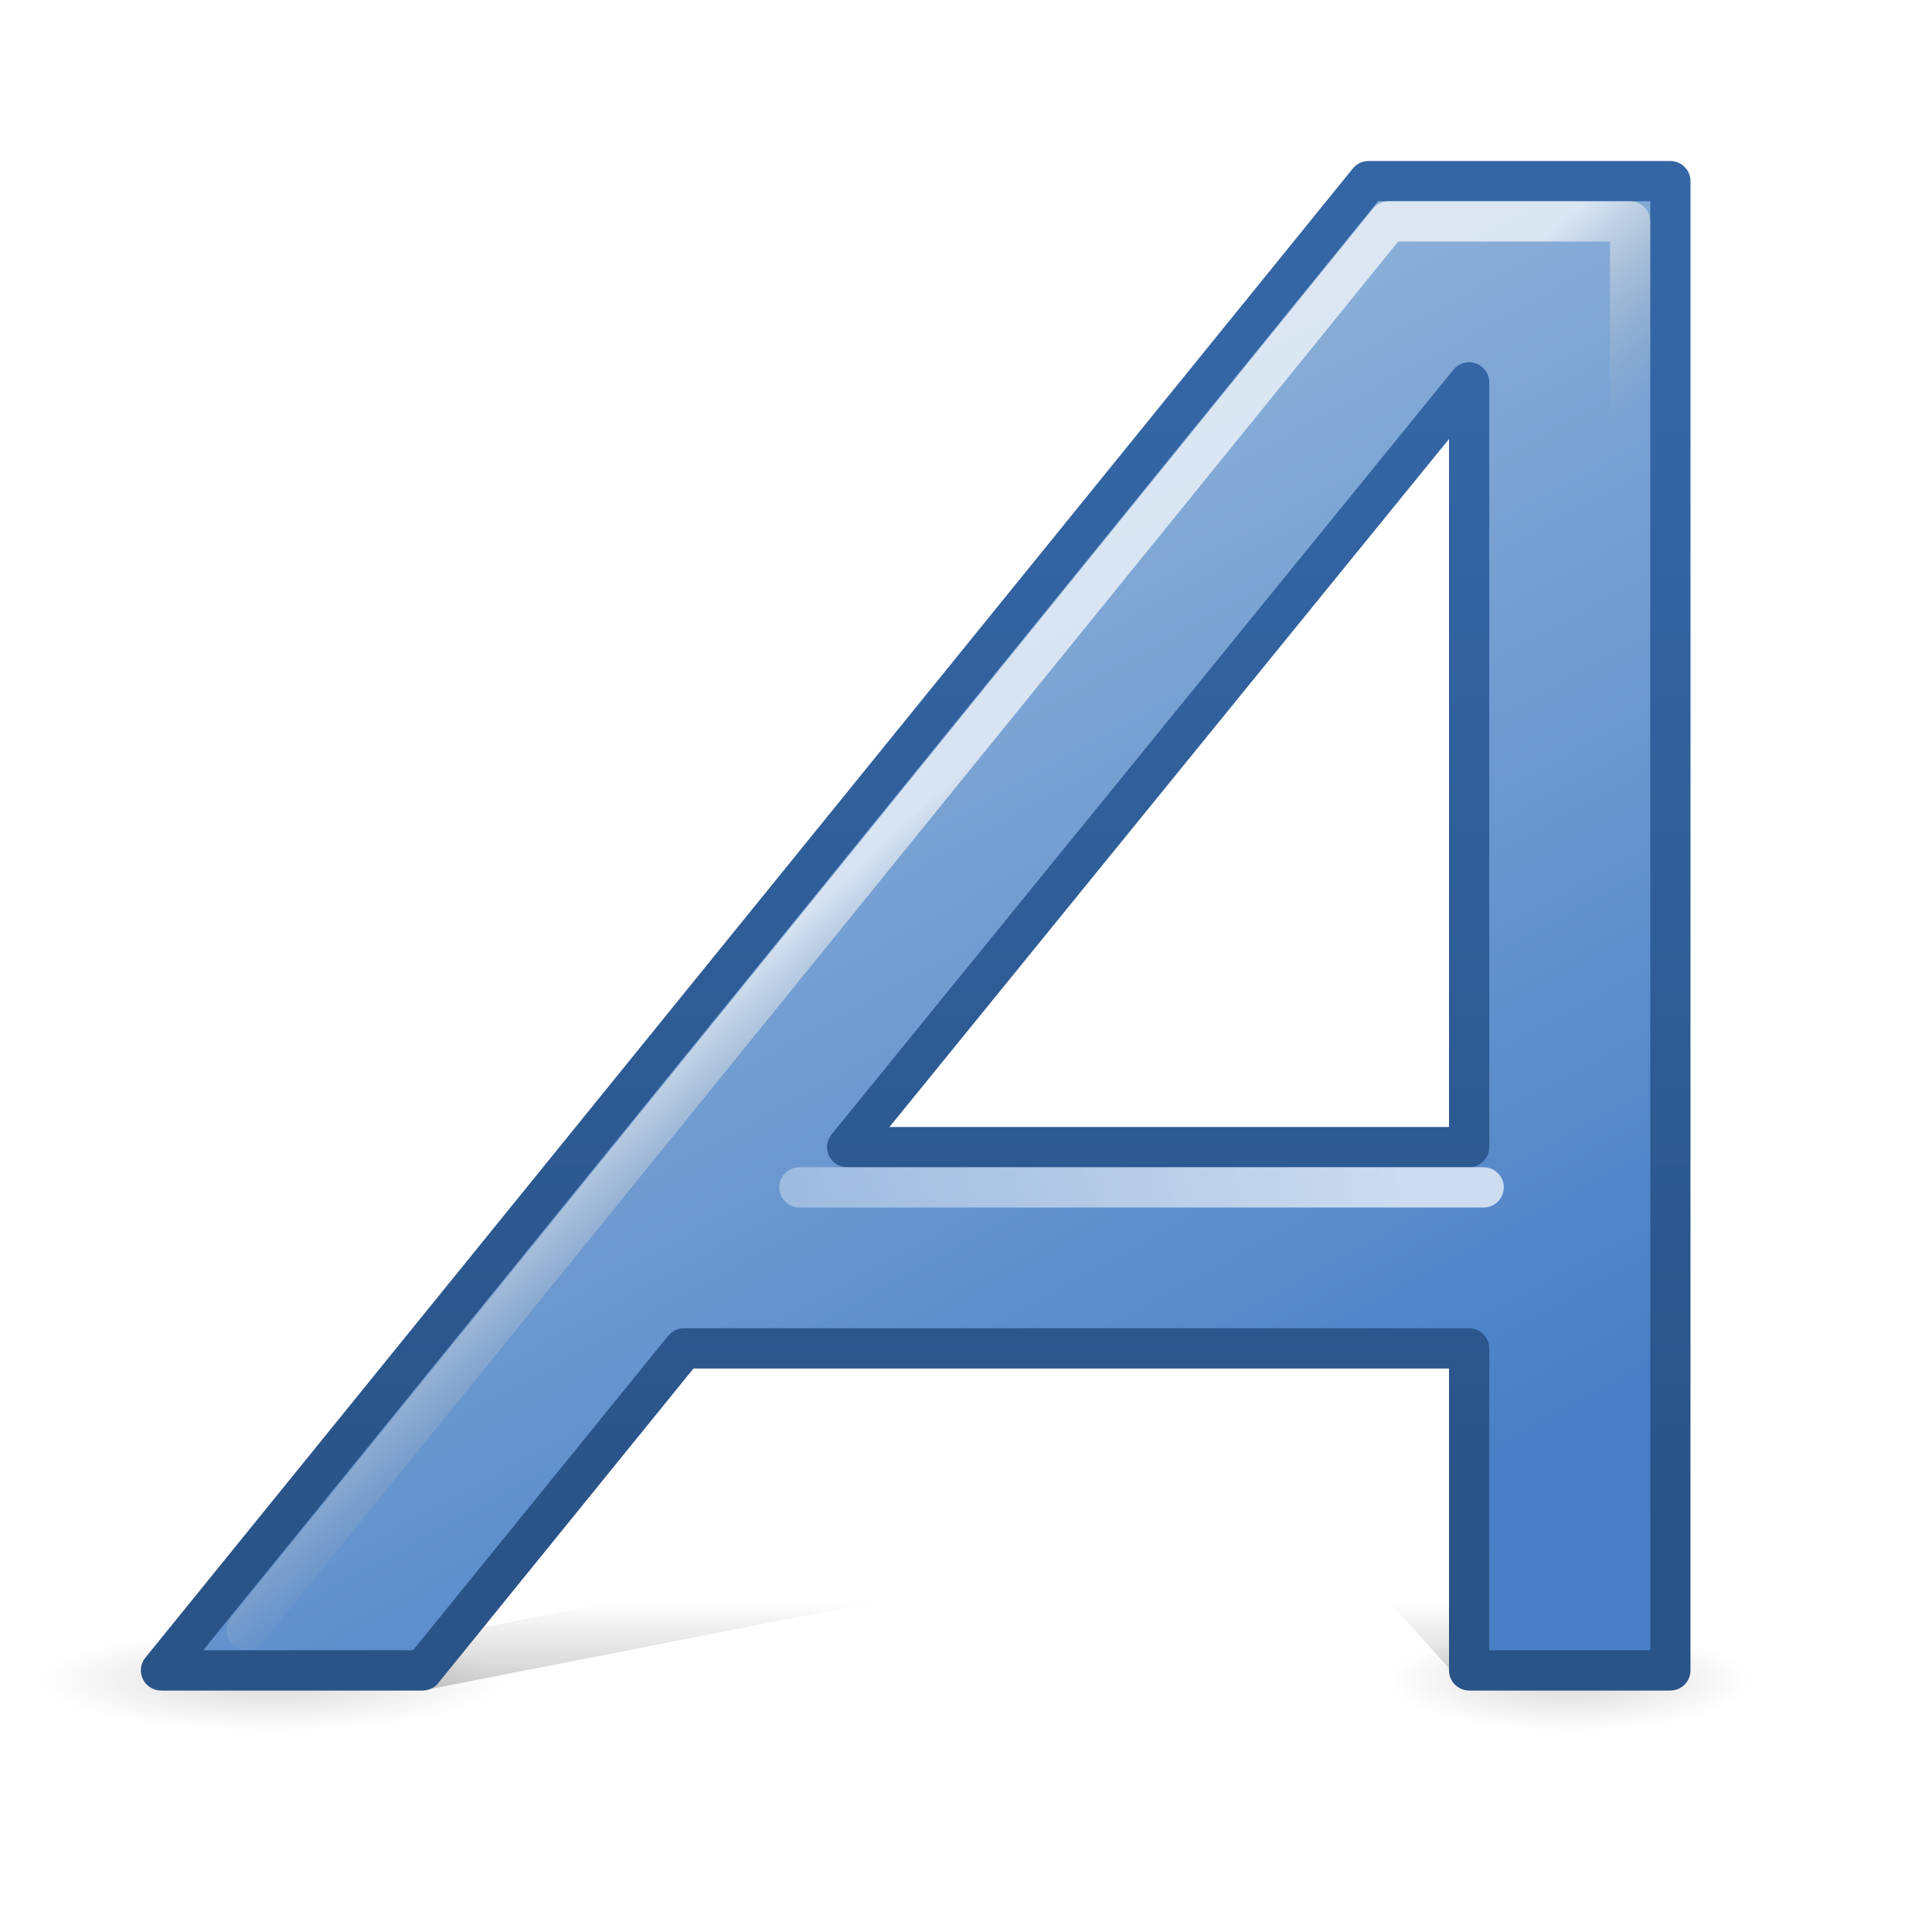
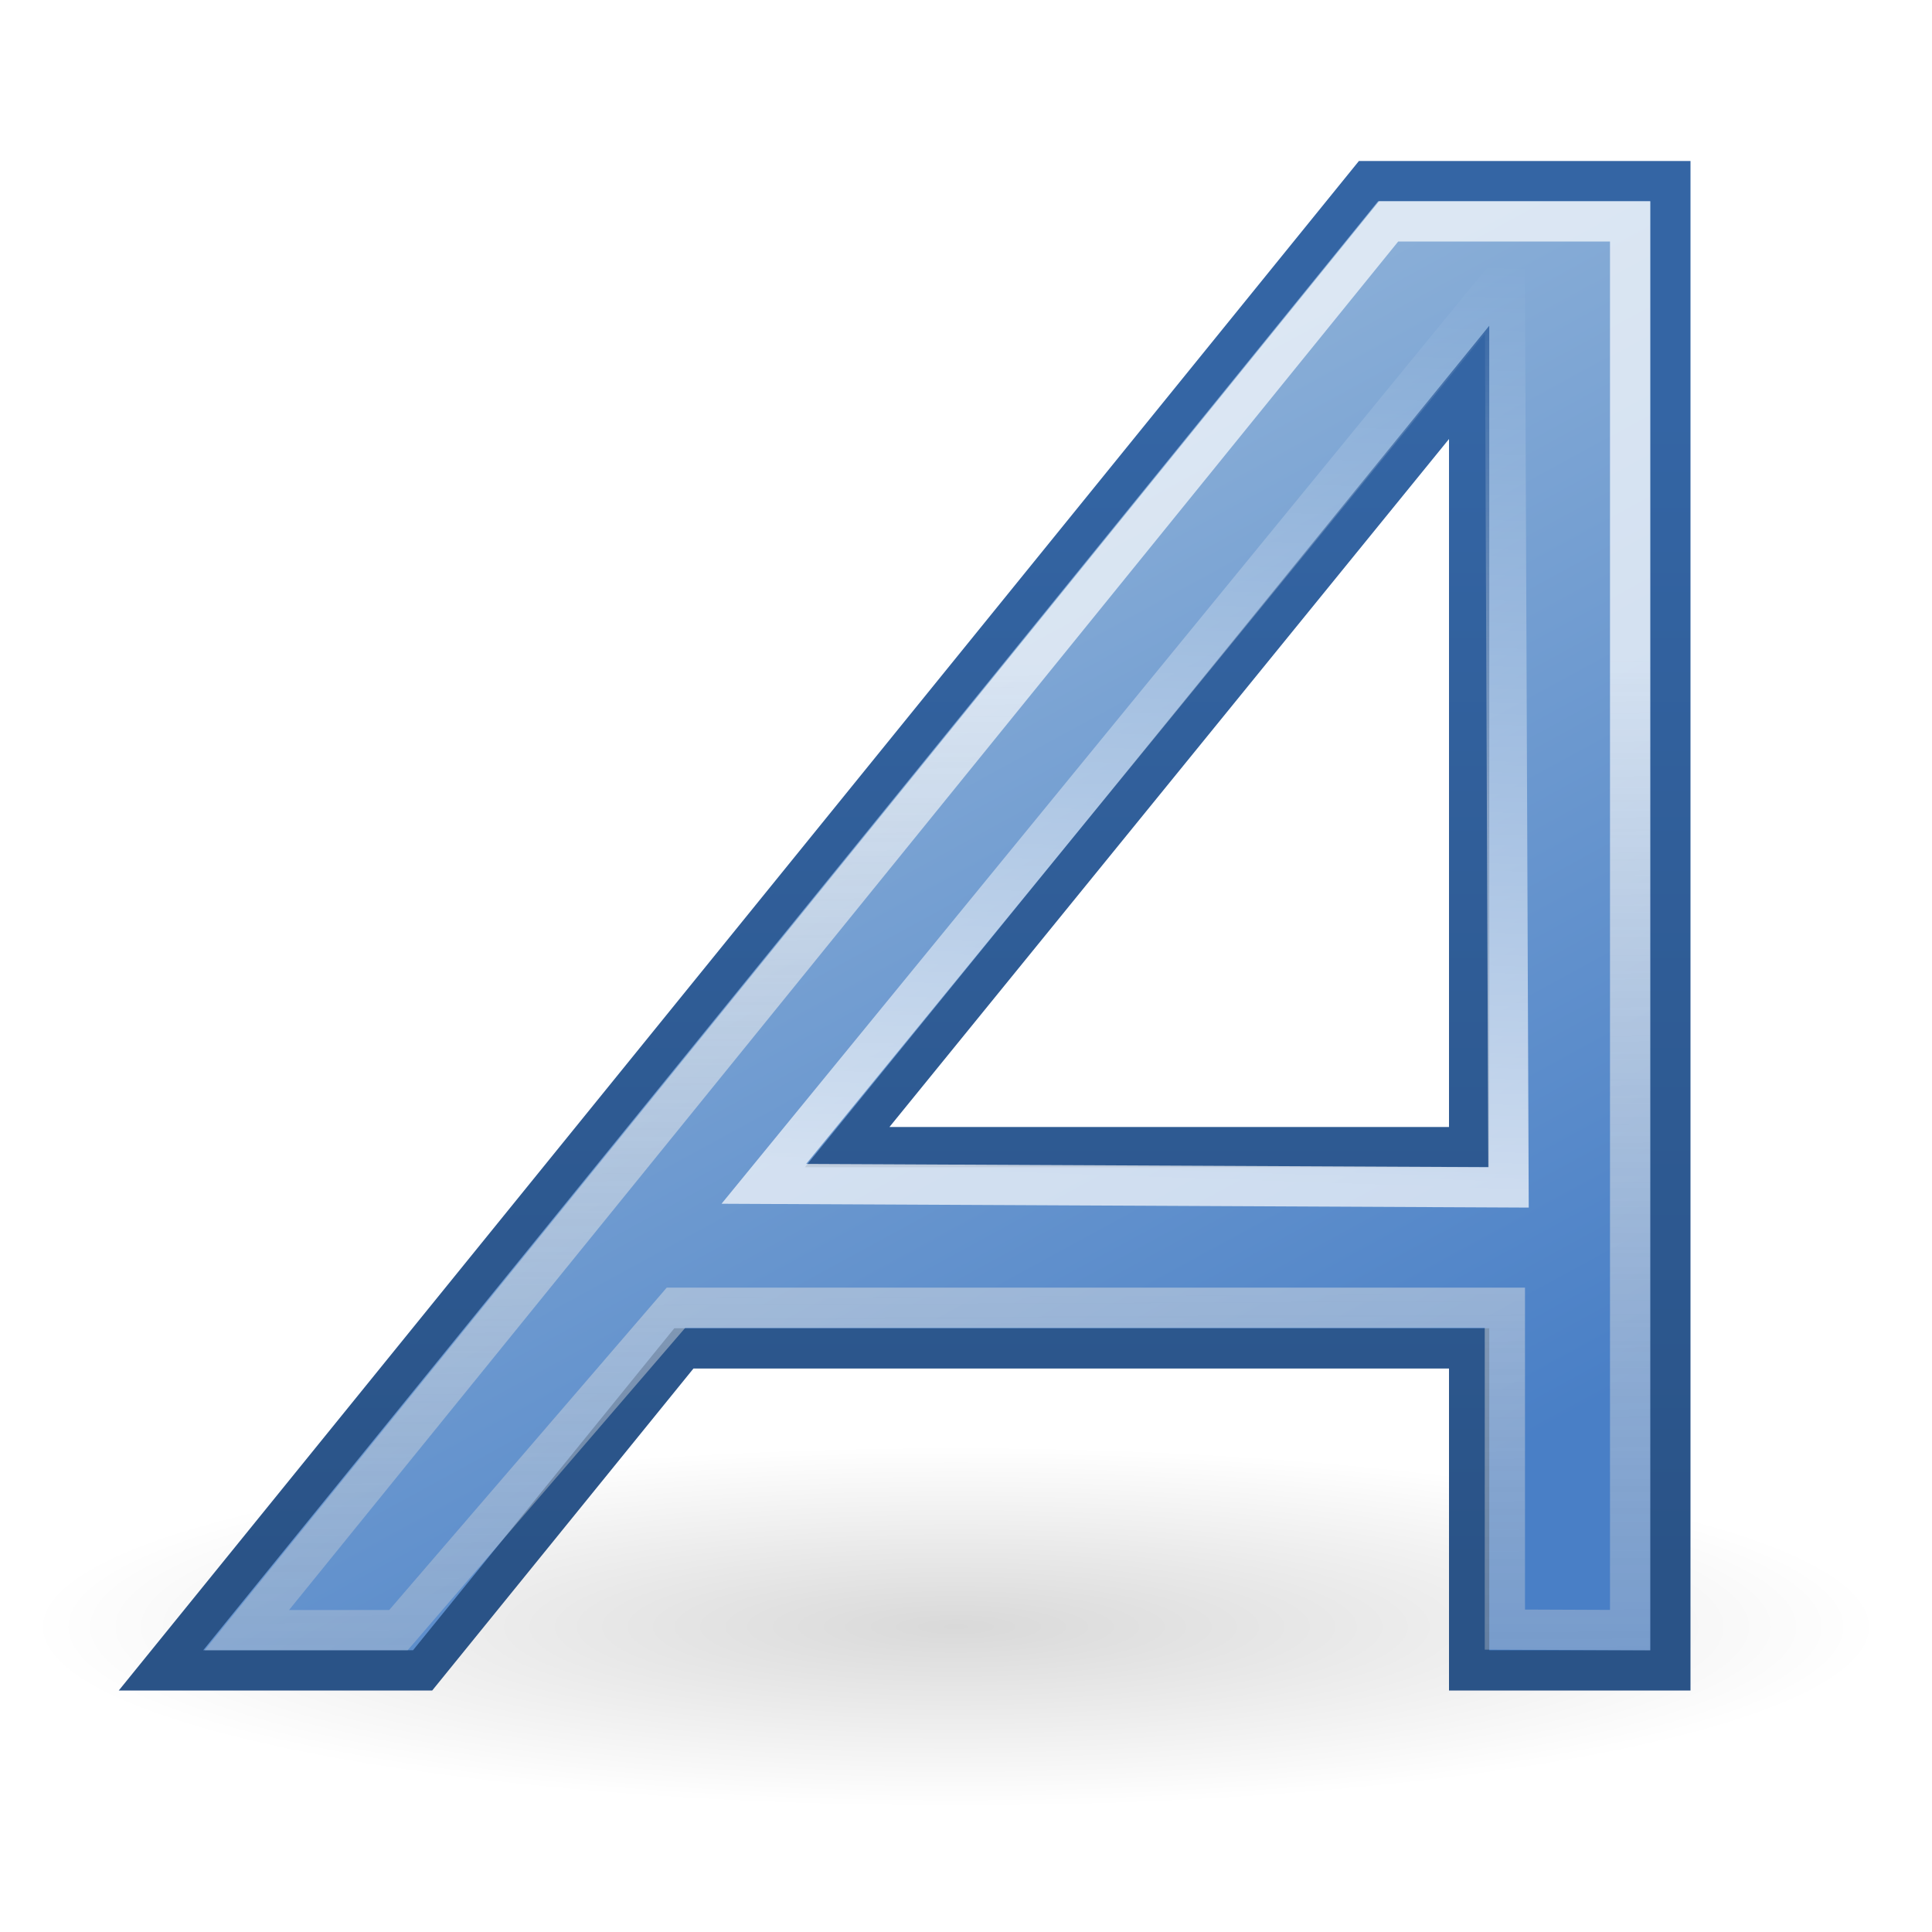
<svg xmlns="http://www.w3.org/2000/svg" xmlns:xlink="http://www.w3.org/1999/xlink" width="48" height="48" id="svg1306" version="1.0">
  <defs id="defs1308">
+     <radialGradient xlink:href="#linearGradient8662" id="radialGradient2494" gradientUnits="userSpaceOnUse" gradientTransform="matrix(1,0,0,0.536723,6.419148e-15,16.87306)" cx="24.837" cy="36.421" fx="24.837" fy="36.421" r="15.645" />
    <linearGradient id="linearGradient3118">
      <stop style="stop-color:#000000;stop-opacity:1;" offset="0" id="stop3120" />
      <stop style="stop-color:#000000;stop-opacity:0;" offset="1" id="stop3122" />
    </linearGradient>
    <linearGradient id="linearGradient2243">
      <stop id="stop2245" offset="0" style="stop-color:#2a5387;stop-opacity:1" />
      <stop id="stop2247" offset="1" style="stop-color:#3465a4;stop-opacity:1;" />
    </linearGradient>
    <linearGradient id="linearGradient2233">
      <stop style="stop-color:#ffffff;stop-opacity:1;" offset="0" id="stop2235" />
      <stop style="stop-color:#ffffff;stop-opacity:0;" offset="1" id="stop2237" />
    </linearGradient>
    <linearGradient id="linearGradient3682">
      <stop style="stop-color:#497fc6;stop-opacity:1;" offset="0" id="stop3684" />
      <stop style="stop-color:#90b3d9;stop-opacity:1;" offset="1" id="stop3686" />
    </linearGradient>
    <linearGradient id="linearGradient2834">
      <stop style="stop-color:#ffffff;stop-opacity:1;" offset="0" id="stop2836" />
      <stop style="stop-color:#b3b3b3;stop-opacity:0;" offset="1" id="stop2838" />
    </linearGradient>
    <linearGradient id="linearGradient8662">
      <stop style="stop-color:#000000;stop-opacity:1;" offset="0" id="stop8664" />
      <stop style="stop-color:#000000;stop-opacity:0;" offset="1" id="stop8666" />
    </linearGradient>
-     <linearGradient xlink:href="#linearGradient2233" id="linearGradient2327" gradientUnits="userSpaceOnUse" gradientTransform="translate(5.000006,1)" x1="30.123" y1="28.5" x2="-0.834" y2="28.5" />
-     <linearGradient xlink:href="#linearGradient2834" id="linearGradient2330" gradientUnits="userSpaceOnUse" gradientTransform="translate(6.000004,1)" x1="20.847" y1="15.433" x2="23.982" y2="18.86" />
+     <linearGradient xlink:href="#linearGradient2233" id="linearGradient2327" gradientUnits="userSpaceOnUse" gradientTransform="translate(5.000006,1)" x1="30.123" y1="28.5" x2="30.916" y2="5.399" />
+     <linearGradient xlink:href="#linearGradient2834" id="linearGradient2330" gradientUnits="userSpaceOnUse" gradientTransform="translate(6.000004,1)" x1="20.847" y1="15.433" x2="21.077" y2="61.926" />
    <linearGradient xlink:href="#linearGradient3682" id="linearGradient2333" gradientUnits="userSpaceOnUse" gradientTransform="translate(6.000004,1)" x1="29.033" y1="36.445" x2="14.334" y2="9.46" />
    <linearGradient xlink:href="#linearGradient2243" id="linearGradient2335" gradientUnits="userSpaceOnUse" gradientTransform="translate(6.000004,4)" x1="22.125" y1="34.963" x2="22.125" y2="6.25" />
    <radialGradient xlink:href="#linearGradient8662" id="radialGradient2499" gradientUnits="userSpaceOnUse" gradientTransform="matrix(1,0,0,0.536723,1.528049e-13,16.87306)" cx="24.837" cy="36.421" fx="24.837" fy="36.421" r="15.645" />
    <radialGradient xlink:href="#linearGradient8662" id="radialGradient2503" gradientUnits="userSpaceOnUse" gradientTransform="matrix(1,0,0,0.536723,-2.399233e-14,16.87306)" cx="24.837" cy="36.421" fx="24.837" fy="36.421" r="15.645" />
    <linearGradient xlink:href="#linearGradient3118" id="linearGradient3124" x1="27.062" y1="42.001" x2="27.062" y2="37.981" gradientUnits="userSpaceOnUse" gradientTransform="matrix(1,0,0,0.555556,0,18.66667)" />
  </defs>
  <g id="layer5" style="display:inline">
-     <path style="opacity:0.15;color:#000000;fill:url(#radialGradient2499);fill-opacity:1;fill-rule:evenodd;stroke:none;stroke-width:1;stroke-linecap:butt;stroke-linejoin:miter;marker:none;marker-start:none;marker-mid:none;marker-end:none;stroke-miterlimit:10;stroke-dasharray:none;stroke-dashoffset:0;stroke-opacity:1;visibility:visible;display:inline;overflow:visible" id="path2493" d="M 40.482 36.421 A 15.645 8.397 0 1 1  9.192,36.421 A 15.645 8.397 0 1 1  40.482 36.421 z" transform="matrix(0.367536,0,0,0.148859,-2.378533,36.32833)" />
-     <path style="opacity:0.15;color:#000000;fill:url(#radialGradient2503);fill-opacity:1;fill-rule:evenodd;stroke:none;stroke-width:1;stroke-linecap:butt;stroke-linejoin:miter;marker:none;marker-start:none;marker-mid:none;marker-end:none;stroke-miterlimit:10;stroke-dasharray:none;stroke-dashoffset:0;stroke-opacity:1;visibility:visible;display:inline;overflow:visible" id="path2497" d="M 40.482 36.421 A 15.645 8.397 0 1 1  9.192,36.421 A 15.645 8.397 0 1 1  40.482 36.421 z" transform="matrix(0.287637,0,0,0.148859,31.85593,36.32836)" />
-     <path style="opacity:0.2;fill:url(#linearGradient3124);fill-opacity:1;fill-rule:evenodd;stroke:none;stroke-width:1;stroke-linecap:butt;stroke-linejoin:round;stroke-miterlimit:4;stroke-dasharray:none;stroke-opacity:1;display:inline" d="M 29.5,37 L 4,42 L 10.5,42 L 32.594,37.677 L 36.5,42 L 41.5,42 L 37,37 L 29.5,37 z " id="path1357" />
+     <path style="opacity:0.15;color:#000000;fill:url(#radialGradient2494);fill-opacity:1;fill-rule:evenodd;stroke:none;stroke-width:1;stroke-linecap:butt;stroke-linejoin:miter;marker:none;marker-start:none;marker-mid:none;marker-end:none;stroke-miterlimit:10;stroke-dasharray:none;stroke-dashoffset:0;stroke-opacity:1;visibility:visible;display:inline;overflow:visible" id="path2492" d="M 40.482 36.421 A 15.645 8.397 0 1 1  9.192,36.421 A 15.645 8.397 0 1 1  40.482 36.421 z" transform="matrix(1.470144,0,0,0.535474,-12.76416,20.91534)" />
  </g>
  <g id="layer2" style="display:inline">
-     <path style="fill:url(#linearGradient2333);fill-opacity:1;fill-rule:evenodd;stroke:url(#linearGradient2335);stroke-width:1;stroke-linecap:butt;stroke-linejoin:round;stroke-miterlimit:4;stroke-dasharray:none;stroke-opacity:1" d="M 34,4.5 L 4,41.5 L 10.5,41.5 L 16.991,33.5 L 36.5,33.5 L 36.5,41.5 L 41.5,41.5 L 41.5,4.5 L 34,4.5 z M 36.5,9.5 L 36.5,28.5 L 21.047,28.5 L 36.5,9.5 z " id="path2211" />
-     <path id="path2237" d="M 6.133,40.5 L 34.5,5.5 L 40.5,5.5 L 40.5,40.5" style="font-size:54.869px;font-style:normal;font-variant:normal;font-weight:bold;font-stretch:normal;text-align:start;line-height:125%;writing-mode:lr-tb;text-anchor:start;opacity:0.7;fill:none;fill-opacity:1;stroke:url(#linearGradient2330);stroke-width:1;stroke-linecap:round;stroke-linejoin:round;stroke-miterlimit:4;stroke-dasharray:none;stroke-opacity:1;display:inline;font-family:Bitstream Vera Sans" />
-     <path style="opacity:0.7;fill:none;fill-opacity:1;fill-rule:evenodd;stroke:url(#linearGradient2327);stroke-width:1;stroke-linecap:round;stroke-linejoin:miter;stroke-miterlimit:4;stroke-dasharray:none;stroke-opacity:1" d="M 19.861,29.5 L 36.861,29.5" id="path2239" />
+     <path style="fill:url(#linearGradient2333);fill-opacity:1;fill-rule:evenodd;stroke:url(#linearGradient2335);stroke-width:1;stroke-linecap:butt;stroke-linejoin:miter;stroke-miterlimit:4;stroke-dasharray:none;stroke-opacity:1" d="M 34,4.5 L 4,41.5 L 10.5,41.5 L 16.991,33.5 L 36.5,33.5 L 36.5,41.5 L 41.5,41.5 L 41.5,4.5 L 34,4.5 z M 36.5,9.5 L 36.5,28.5 L 21.047,28.5 L 36.5,9.5 z " id="path2211" />
+     <path id="path2237" d="M 6.133,40.5 L 34.5,5.5 L 40.5,5.5 L 40.5,40.5 L 37.388,40.487 L 37.388,32.491 L 16.794,32.491 L 9.899,40.5 L 6.133,40.5 z " style="font-size:54.869px;font-style:normal;font-variant:normal;font-weight:bold;font-stretch:normal;text-align:start;line-height:125%;writing-mode:lr-tb;text-anchor:start;opacity:0.7;fill:none;fill-opacity:1;stroke:url(#linearGradient2330);stroke-width:1;stroke-linecap:butt;stroke-linejoin:miter;stroke-miterlimit:4;stroke-dasharray:none;stroke-opacity:1;display:inline;font-family:Bitstream Vera Sans" />
+     <path style="opacity:0.7;fill:none;fill-opacity:1;fill-rule:evenodd;stroke:url(#linearGradient2327);stroke-width:1;stroke-linecap:butt;stroke-linejoin:miter;stroke-miterlimit:4;stroke-dasharray:none;stroke-opacity:1" d="M 18.977,29.412 L 37.479,29.5 L 37.388,6.899 L 18.977,29.412 z " id="path2239" />
  </g>
</svg>
